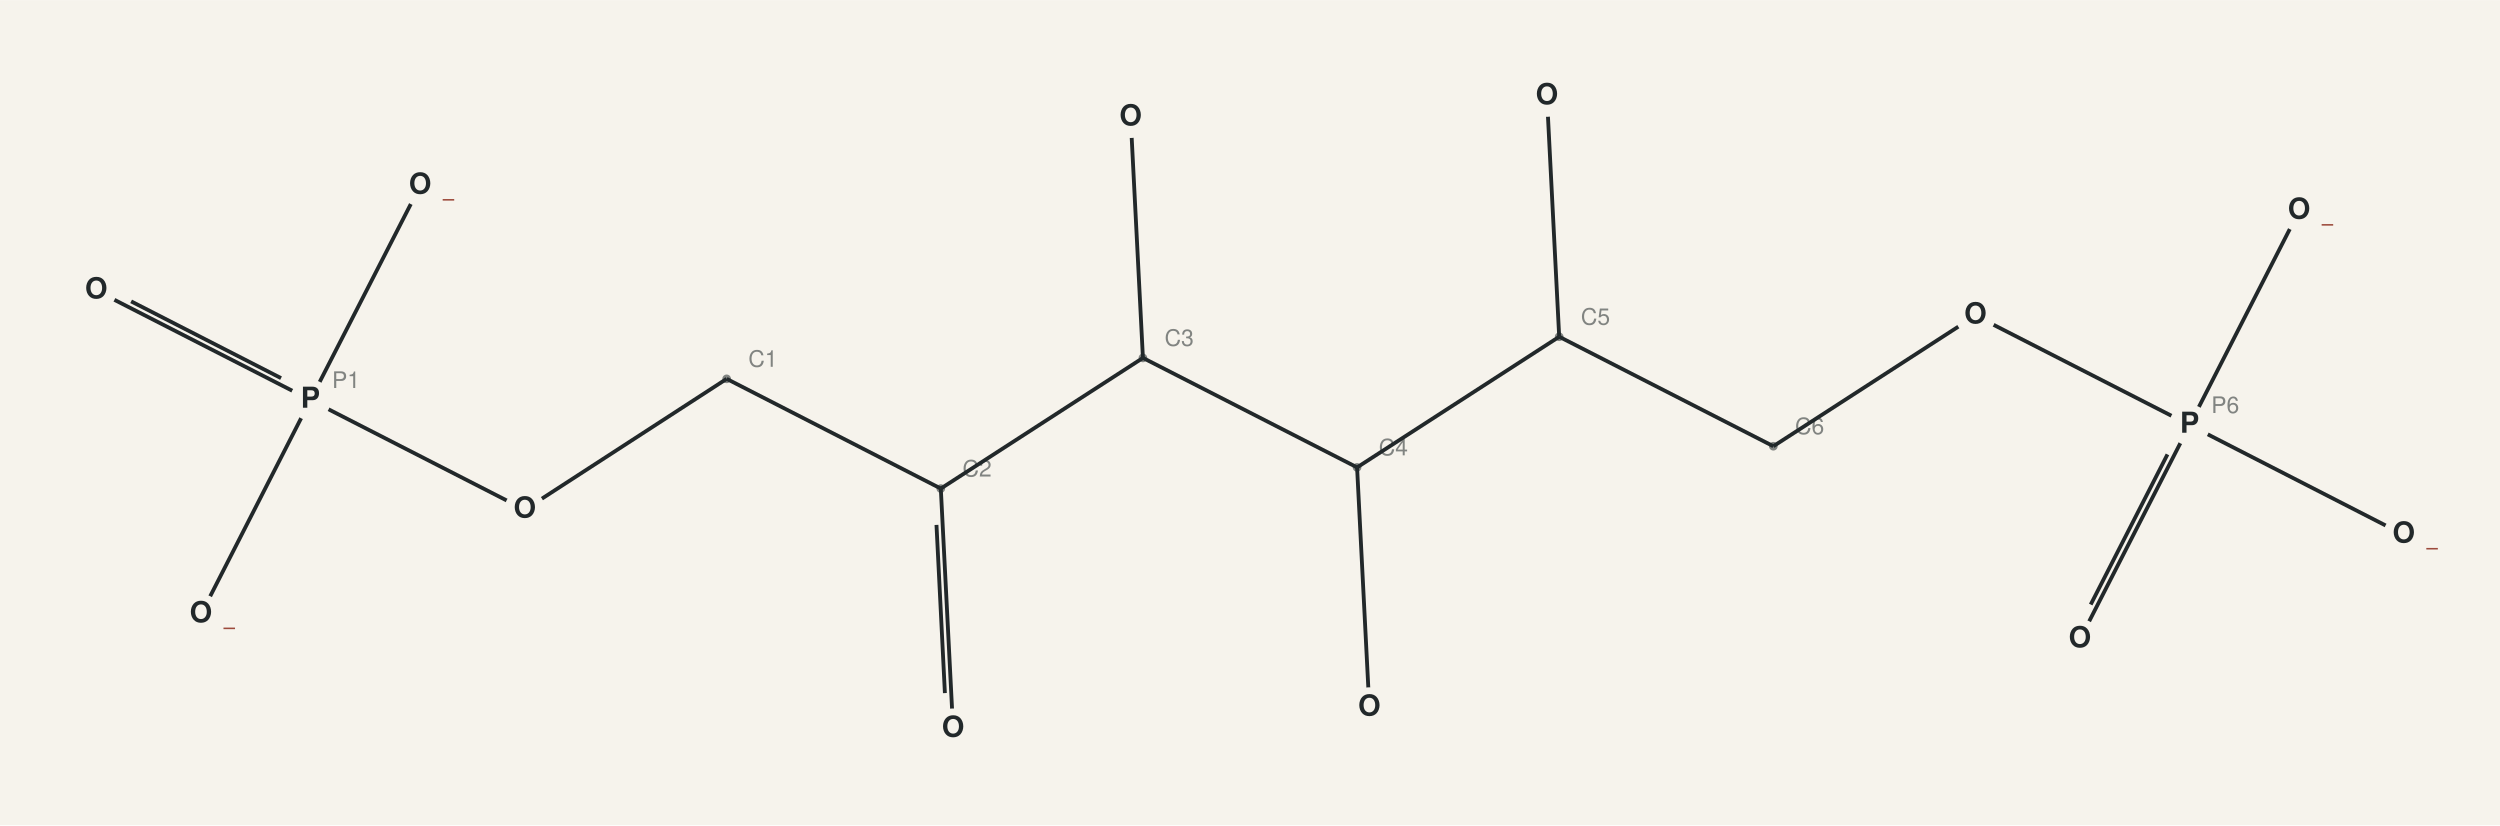
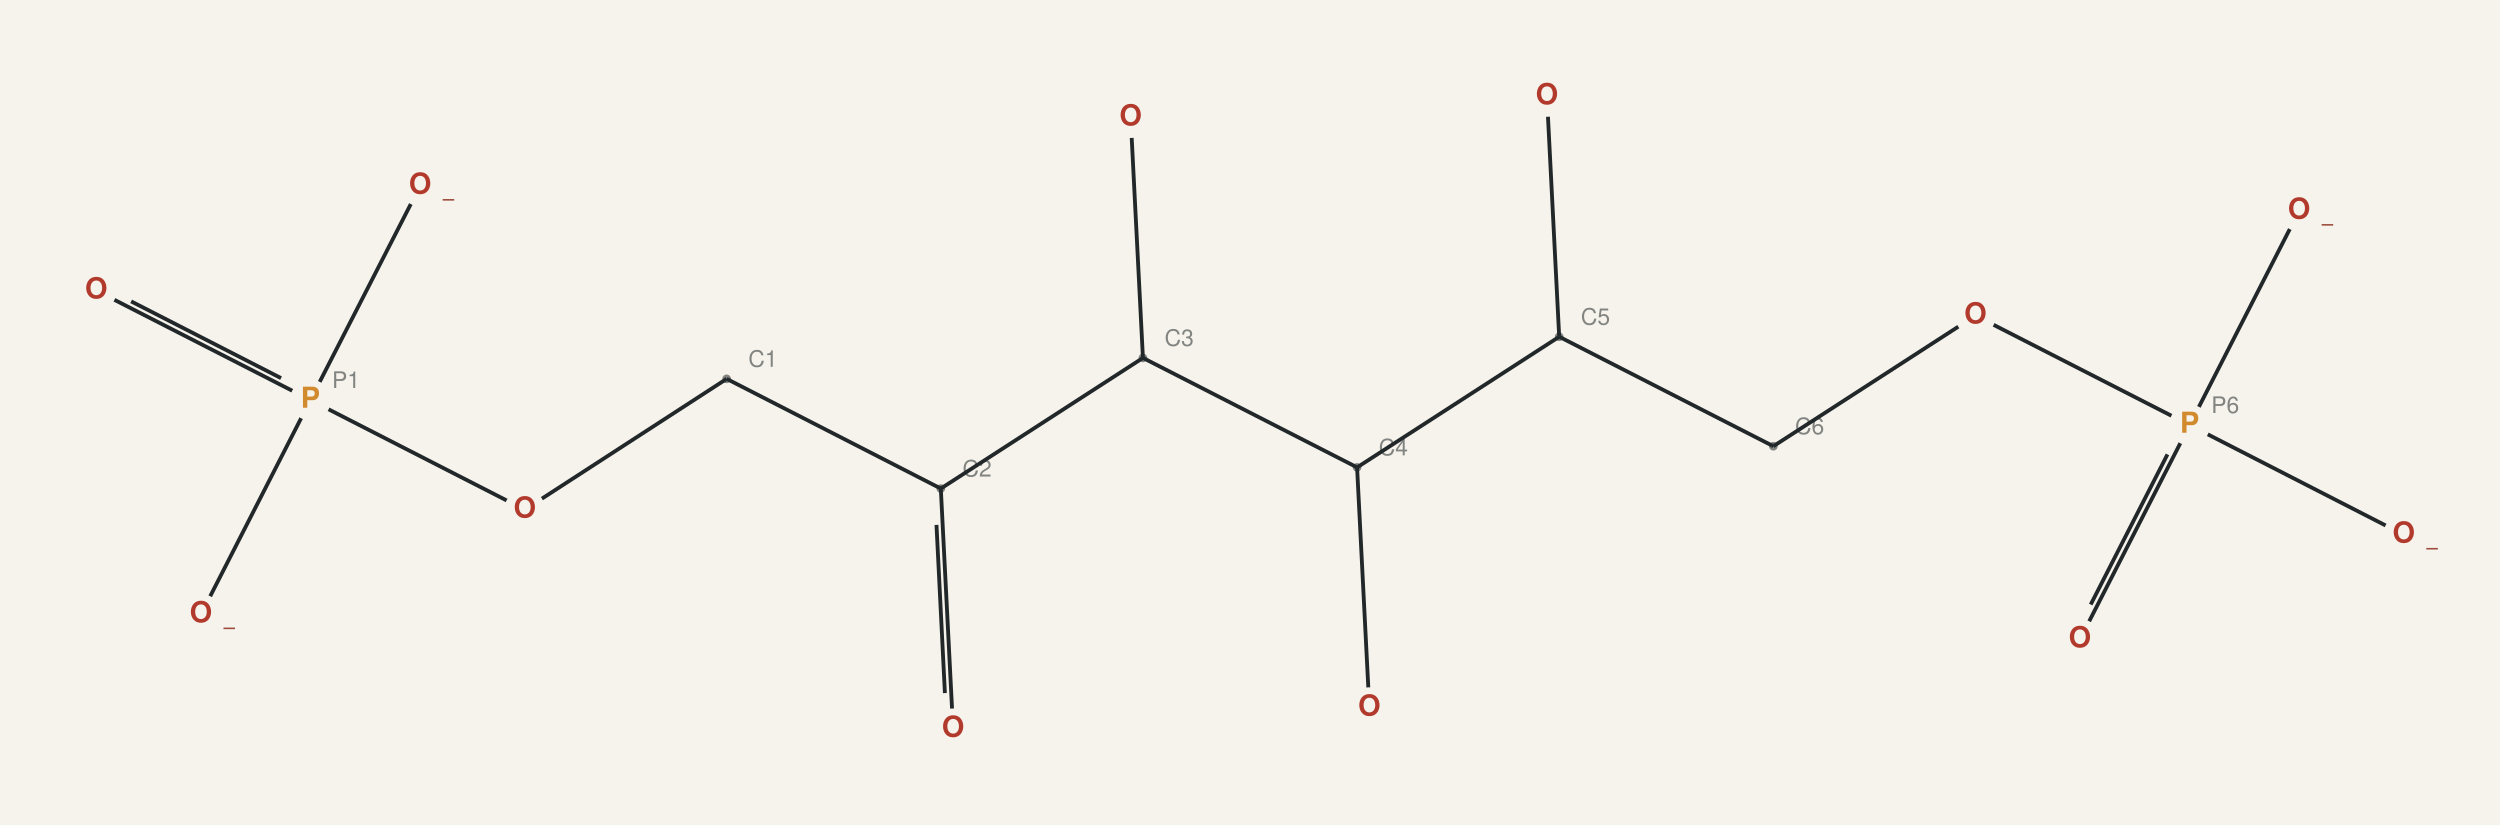
<svg xmlns="http://www.w3.org/2000/svg" viewBox="20.0 20.0 1039.0 342.9" width="1039" height="343" role="img" aria-label="fbp-linear-2d">
  <rect x="20.0" y="20.0" width="1039.0" height="342.9" fill="#f6f3ec" />
  <line x1="103.5" y1="275.3" x2="149.0" y2="186.2" stroke="#22282a" stroke-width="1.6" />
  <line x1="149.0" y1="186.2" x2="194.6" y2="97.2" stroke="#22282a" stroke-width="1.6" />
  <line x1="149.0" y1="186.2" x2="60.0" y2="140.7" stroke="#22282a" stroke-width="1.6" />
  <line x1="136.8" y1="177.1" x2="74.5" y2="145.2" stroke="#22282a" stroke-width="1.6" />
  <line x1="149.0" y1="186.2" x2="238.1" y2="231.8" stroke="#22282a" stroke-width="1.6" />
  <line x1="238.1" y1="231.8" x2="322.0" y2="177.4" stroke="#22282a" stroke-width="1.6" />
  <line x1="322.0" y1="177.4" x2="411.0" y2="223.0" stroke="#22282a" stroke-width="1.6" />
  <line x1="411.0" y1="223.0" x2="416.1" y2="322.9" stroke="#22282a" stroke-width="1.6" />
  <line x1="409.2" y1="238.1" x2="412.7" y2="308.0" stroke="#22282a" stroke-width="1.6" />
  <line x1="411.0" y1="223.0" x2="495.0" y2="168.7" stroke="#22282a" stroke-width="1.6" />
  <line x1="495.0" y1="168.7" x2="489.9" y2="68.8" stroke="#22282a" stroke-width="1.6" />
  <line x1="495.0" y1="168.7" x2="584.0" y2="214.2" stroke="#22282a" stroke-width="1.6" />
  <line x1="584.0" y1="214.2" x2="589.1" y2="314.1" stroke="#22282a" stroke-width="1.6" />
  <line x1="584.0" y1="214.2" x2="668.0" y2="159.9" stroke="#22282a" stroke-width="1.6" />
  <line x1="668.0" y1="159.9" x2="662.9" y2="60.0" stroke="#22282a" stroke-width="1.6" />
  <line x1="668.0" y1="159.9" x2="757.0" y2="205.4" stroke="#22282a" stroke-width="1.6" />
  <line x1="757.0" y1="205.4" x2="841.0" y2="151.1" stroke="#22282a" stroke-width="1.6" />
  <line x1="841.0" y1="151.1" x2="930.0" y2="196.6" stroke="#22282a" stroke-width="1.6" />
  <line x1="930.0" y1="196.6" x2="975.5" y2="107.6" stroke="#22282a" stroke-width="1.6" />
  <line x1="930.0" y1="196.6" x2="884.4" y2="285.7" stroke="#22282a" stroke-width="1.6" />
  <line x1="920.8" y1="208.8" x2="888.9" y2="271.2" stroke="#22282a" stroke-width="1.6" />
  <line x1="930.0" y1="196.6" x2="1019.0" y2="242.2" stroke="#22282a" stroke-width="1.6" />
  <circle cx="103.5" cy="275.3" r="8.5" fill="#f6f3ec" />
-   <text x="103.5" y="278.5" text-anchor="middle" font-family="Helvetica, Arial, sans-serif" font-size="12" font-weight="700" fill="#22282a">O</text>
+   <text x="103.5" y="278.5" text-anchor="middle" data-element="O" data-element-color="#b23a2c" style="fill:#b23a2c" font-family="Helvetica, Arial, sans-serif" font-size="12" font-weight="700" fill="#b23a2c">O</text>
  <text x="112.5" y="283.3" font-family="Helvetica, Arial, sans-serif" font-size="9.5" fill="#9c4a3c">−</text>
  <circle cx="149.0" cy="186.2" r="8.5" fill="#f6f3ec" />
-   <text x="149.0" y="189.4" text-anchor="middle" font-family="Helvetica, Arial, sans-serif" font-size="12" font-weight="700" fill="#22282a">P</text>
+   <text x="149.0" y="189.4" text-anchor="middle" data-element="P" data-element-color="#d18a2e" style="fill:#d18a2e" font-family="Helvetica, Arial, sans-serif" font-size="12" font-weight="700" fill="#d18a2e">P</text>
  <text x="158.0" y="181.2" font-family="Helvetica, Arial, sans-serif" font-size="9.5" fill="rgba(34,40,42,0.55)">P1</text>
  <circle cx="194.6" cy="97.2" r="8.5" fill="#f6f3ec" />
-   <text x="194.6" y="100.4" text-anchor="middle" font-family="Helvetica, Arial, sans-serif" font-size="12" font-weight="700" fill="#22282a">O</text>
+   <text x="194.6" y="100.4" text-anchor="middle" data-element="O" data-element-color="#b23a2c" style="fill:#b23a2c" font-family="Helvetica, Arial, sans-serif" font-size="12" font-weight="700" fill="#b23a2c">O</text>
  <text x="203.6" y="105.2" font-family="Helvetica, Arial, sans-serif" font-size="9.5" fill="#9c4a3c">−</text>
  <circle cx="60.0" cy="140.7" r="8.5" fill="#f6f3ec" />
-   <text x="60.0" y="143.9" text-anchor="middle" font-family="Helvetica, Arial, sans-serif" font-size="12" font-weight="700" fill="#22282a">O</text>
+   <text x="60.0" y="143.9" text-anchor="middle" data-element="O" data-element-color="#b23a2c" style="fill:#b23a2c" font-family="Helvetica, Arial, sans-serif" font-size="12" font-weight="700" fill="#b23a2c">O</text>
  <circle cx="238.1" cy="231.8" r="8.5" fill="#f6f3ec" />
-   <text x="238.1" y="235.0" text-anchor="middle" font-family="Helvetica, Arial, sans-serif" font-size="12" font-weight="700" fill="#22282a">O</text>
+   <text x="238.1" y="235.0" text-anchor="middle" data-element="O" data-element-color="#b23a2c" style="fill:#b23a2c" font-family="Helvetica, Arial, sans-serif" font-size="12" font-weight="700" fill="#b23a2c">O</text>
  <circle cx="322.0" cy="177.4" r="1.8" fill="rgba(34,40,42,0.55)" />
  <text x="331.0" y="172.4" font-family="Helvetica, Arial, sans-serif" font-size="9.5" fill="rgba(34,40,42,0.55)">C1</text>
  <circle cx="411.0" cy="223.0" r="1.8" fill="rgba(34,40,42,0.55)" />
  <text x="420.0" y="218.0" font-family="Helvetica, Arial, sans-serif" font-size="9.5" fill="rgba(34,40,42,0.55)">C2</text>
  <circle cx="416.1" cy="322.9" r="8.5" fill="#f6f3ec" />
-   <text x="416.1" y="326.1" text-anchor="middle" font-family="Helvetica, Arial, sans-serif" font-size="12" font-weight="700" fill="#22282a">O</text>
+   <text x="416.1" y="326.1" text-anchor="middle" data-element="O" data-element-color="#b23a2c" style="fill:#b23a2c" font-family="Helvetica, Arial, sans-serif" font-size="12" font-weight="700" fill="#b23a2c">O</text>
  <circle cx="495.0" cy="168.7" r="1.8" fill="rgba(34,40,42,0.55)" />
  <text x="504.0" y="163.7" font-family="Helvetica, Arial, sans-serif" font-size="9.5" fill="rgba(34,40,42,0.55)">C3</text>
  <circle cx="489.9" cy="68.8" r="8.5" fill="#f6f3ec" />
-   <text x="489.9" y="72.0" text-anchor="middle" font-family="Helvetica, Arial, sans-serif" font-size="12" font-weight="700" fill="#22282a">O</text>
+   <text x="489.9" y="72.0" text-anchor="middle" data-element="O" data-element-color="#b23a2c" style="fill:#b23a2c" font-family="Helvetica, Arial, sans-serif" font-size="12" font-weight="700" fill="#b23a2c">O</text>
  <circle cx="584.0" cy="214.2" r="1.8" fill="rgba(34,40,42,0.55)" />
  <text x="593.0" y="209.2" font-family="Helvetica, Arial, sans-serif" font-size="9.5" fill="rgba(34,40,42,0.55)">C4</text>
  <circle cx="589.1" cy="314.1" r="8.5" fill="#f6f3ec" />
-   <text x="589.1" y="317.3" text-anchor="middle" font-family="Helvetica, Arial, sans-serif" font-size="12" font-weight="700" fill="#22282a">O</text>
+   <text x="589.1" y="317.3" text-anchor="middle" data-element="O" data-element-color="#b23a2c" style="fill:#b23a2c" font-family="Helvetica, Arial, sans-serif" font-size="12" font-weight="700" fill="#b23a2c">O</text>
  <circle cx="668.0" cy="159.9" r="1.8" fill="rgba(34,40,42,0.55)" />
  <text x="677.0" y="154.9" font-family="Helvetica, Arial, sans-serif" font-size="9.5" fill="rgba(34,40,42,0.55)">C5</text>
  <circle cx="662.9" cy="60.0" r="8.5" fill="#f6f3ec" />
-   <text x="662.9" y="63.2" text-anchor="middle" font-family="Helvetica, Arial, sans-serif" font-size="12" font-weight="700" fill="#22282a">O</text>
+   <text x="662.9" y="63.2" text-anchor="middle" data-element="O" data-element-color="#b23a2c" style="fill:#b23a2c" font-family="Helvetica, Arial, sans-serif" font-size="12" font-weight="700" fill="#b23a2c">O</text>
  <circle cx="757.0" cy="205.4" r="1.8" fill="rgba(34,40,42,0.55)" />
  <text x="766.0" y="200.4" font-family="Helvetica, Arial, sans-serif" font-size="9.5" fill="rgba(34,40,42,0.55)">C6</text>
  <circle cx="841.0" cy="151.1" r="8.5" fill="#f6f3ec" />
-   <text x="841.0" y="154.3" text-anchor="middle" font-family="Helvetica, Arial, sans-serif" font-size="12" font-weight="700" fill="#22282a">O</text>
+   <text x="841.0" y="154.3" text-anchor="middle" data-element="O" data-element-color="#b23a2c" style="fill:#b23a2c" font-family="Helvetica, Arial, sans-serif" font-size="12" font-weight="700" fill="#b23a2c">O</text>
  <circle cx="930.0" cy="196.6" r="8.5" fill="#f6f3ec" />
-   <text x="930.0" y="199.8" text-anchor="middle" font-family="Helvetica, Arial, sans-serif" font-size="12" font-weight="700" fill="#22282a">P</text>
+   <text x="930.0" y="199.8" text-anchor="middle" data-element="P" data-element-color="#d18a2e" style="fill:#d18a2e" font-family="Helvetica, Arial, sans-serif" font-size="12" font-weight="700" fill="#d18a2e">P</text>
  <text x="939.0" y="191.6" font-family="Helvetica, Arial, sans-serif" font-size="9.5" fill="rgba(34,40,42,0.55)">P6</text>
  <circle cx="975.5" cy="107.6" r="8.5" fill="#f6f3ec" />
-   <text x="975.5" y="110.8" text-anchor="middle" font-family="Helvetica, Arial, sans-serif" font-size="12" font-weight="700" fill="#22282a">O</text>
+   <text x="975.5" y="110.8" text-anchor="middle" data-element="O" data-element-color="#b23a2c" style="fill:#b23a2c" font-family="Helvetica, Arial, sans-serif" font-size="12" font-weight="700" fill="#b23a2c">O</text>
  <text x="984.5" y="115.6" font-family="Helvetica, Arial, sans-serif" font-size="9.5" fill="#9c4a3c">−</text>
  <circle cx="884.4" cy="285.7" r="8.5" fill="#f6f3ec" />
-   <text x="884.4" y="288.9" text-anchor="middle" font-family="Helvetica, Arial, sans-serif" font-size="12" font-weight="700" fill="#22282a">O</text>
+   <text x="884.4" y="288.9" text-anchor="middle" data-element="O" data-element-color="#b23a2c" style="fill:#b23a2c" font-family="Helvetica, Arial, sans-serif" font-size="12" font-weight="700" fill="#b23a2c">O</text>
  <circle cx="1019.0" cy="242.2" r="8.5" fill="#f6f3ec" />
-   <text x="1019.0" y="245.4" text-anchor="middle" font-family="Helvetica, Arial, sans-serif" font-size="12" font-weight="700" fill="#22282a">O</text>
+   <text x="1019.0" y="245.4" text-anchor="middle" data-element="O" data-element-color="#b23a2c" style="fill:#b23a2c" font-family="Helvetica, Arial, sans-serif" font-size="12" font-weight="700" fill="#b23a2c">O</text>
  <text x="1028.0" y="250.2" font-family="Helvetica, Arial, sans-serif" font-size="9.5" fill="#9c4a3c">−</text>
</svg>
